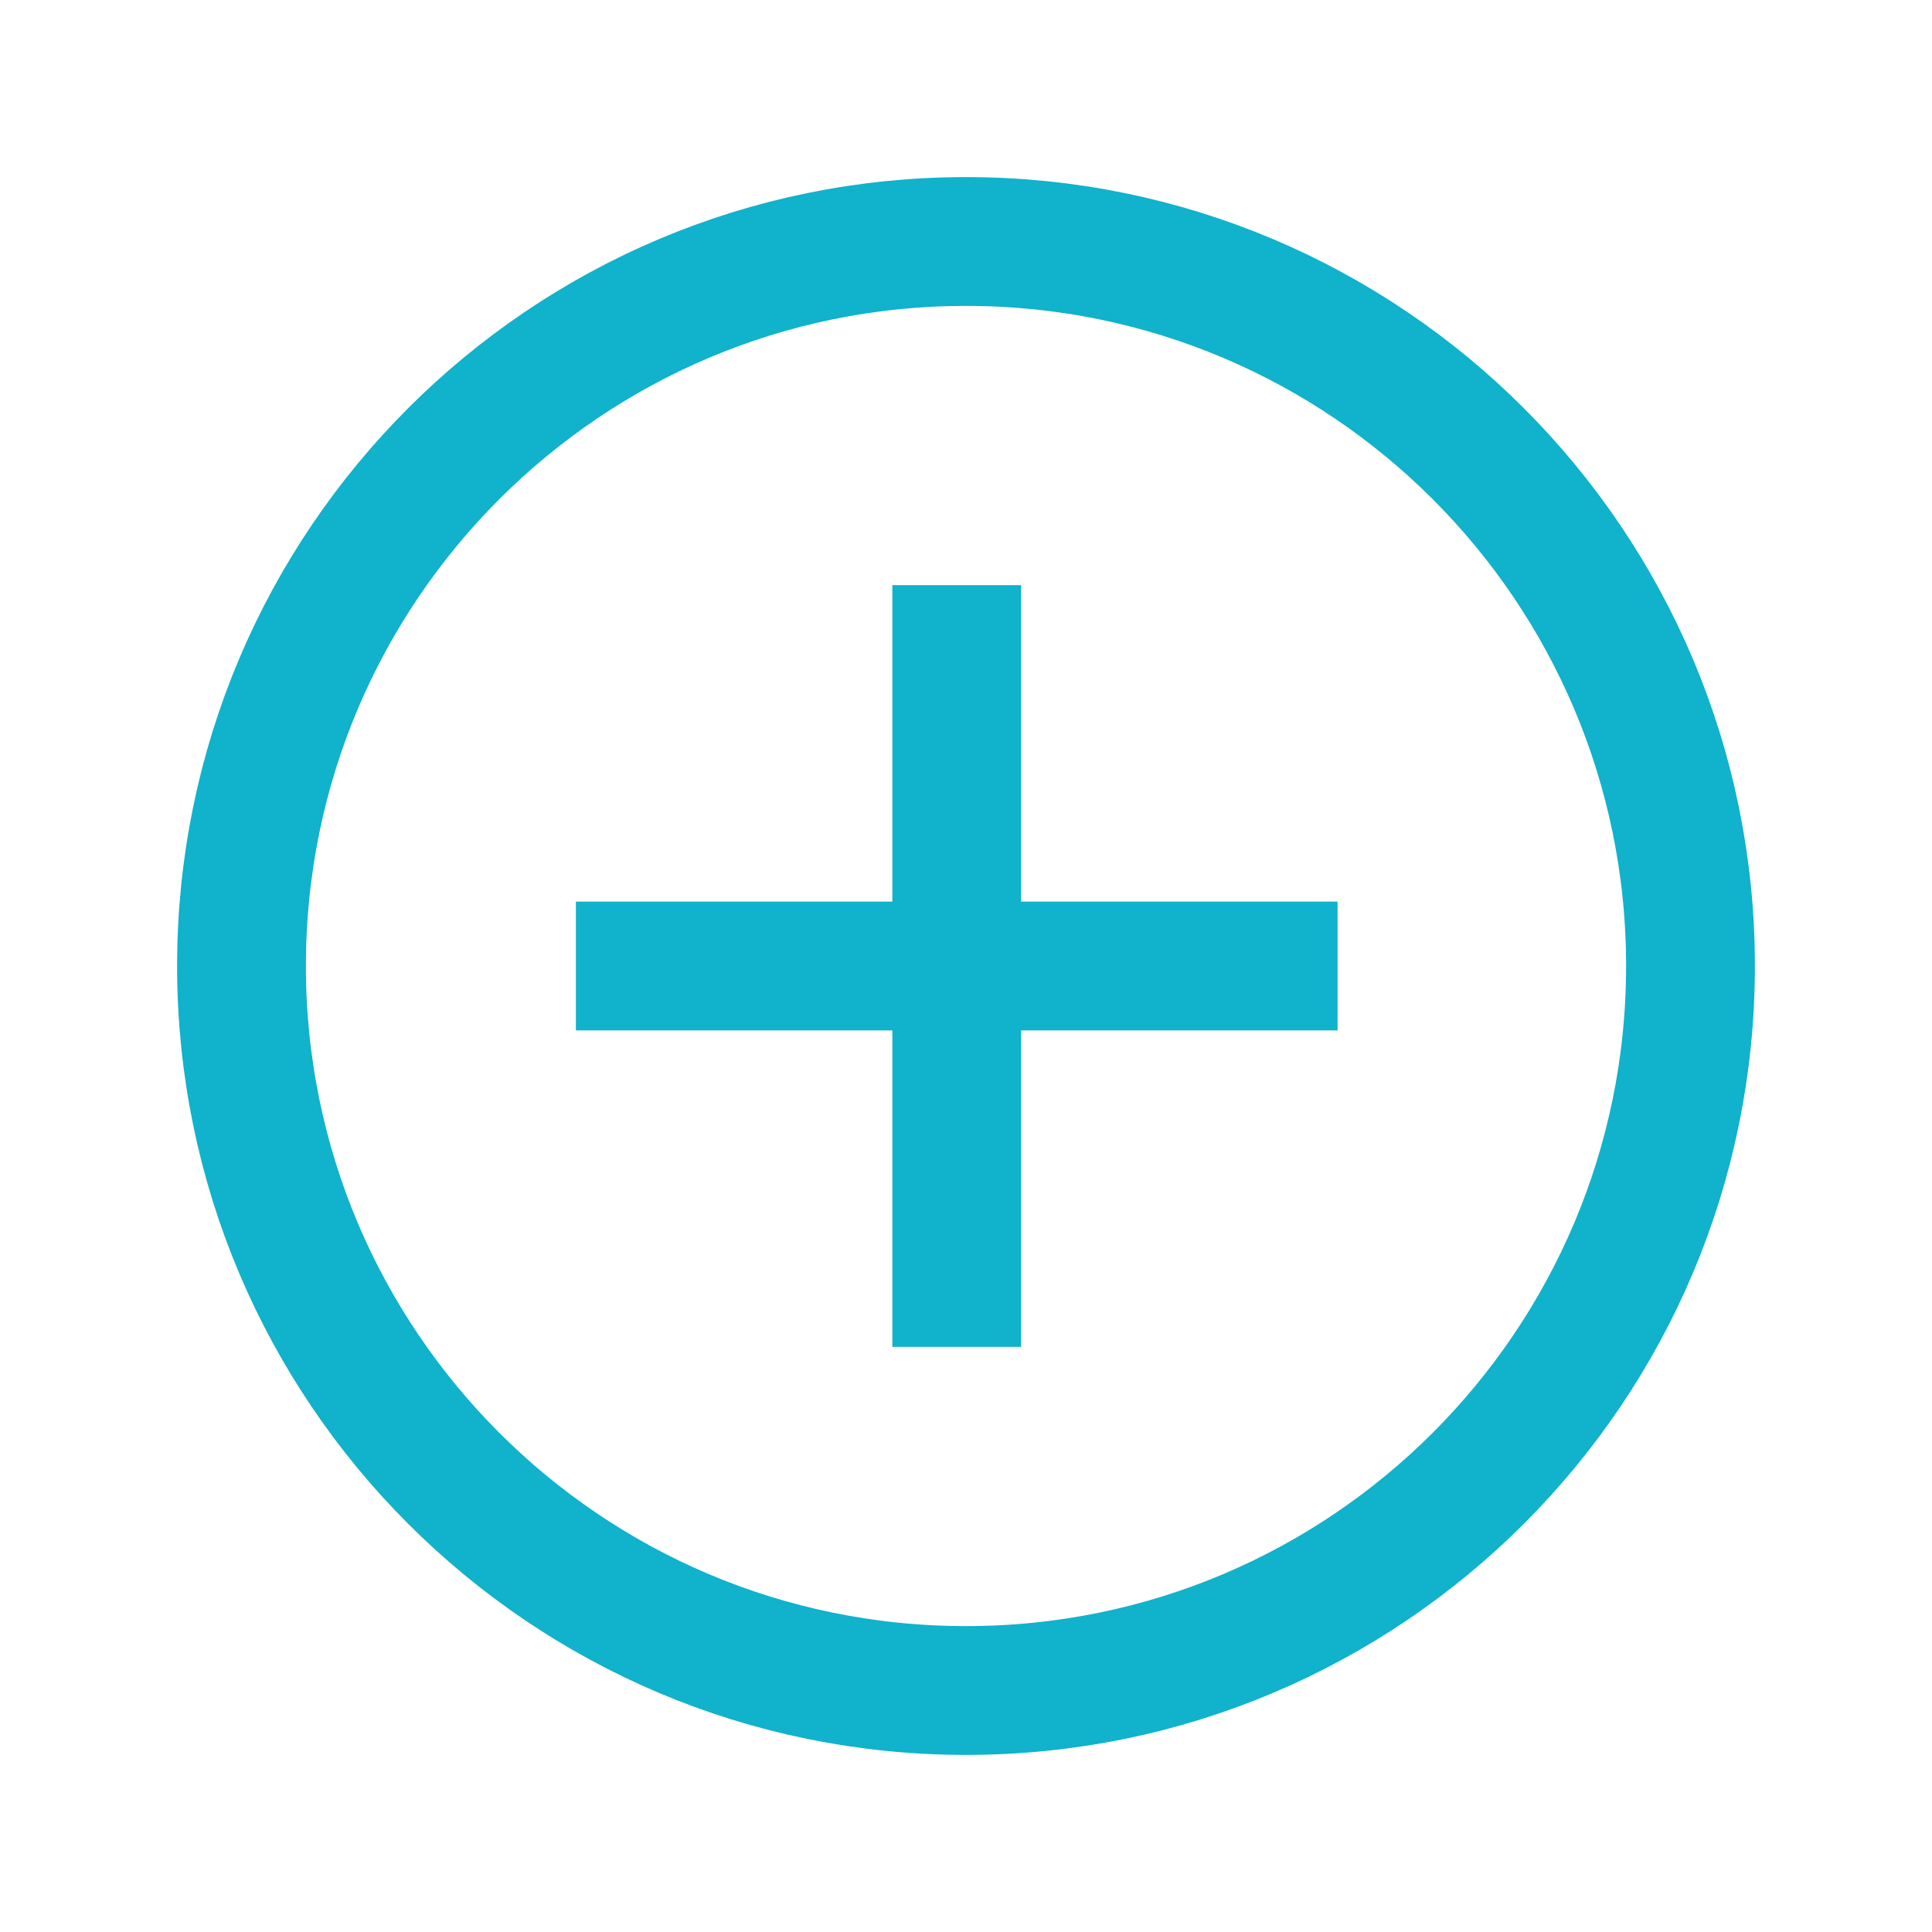
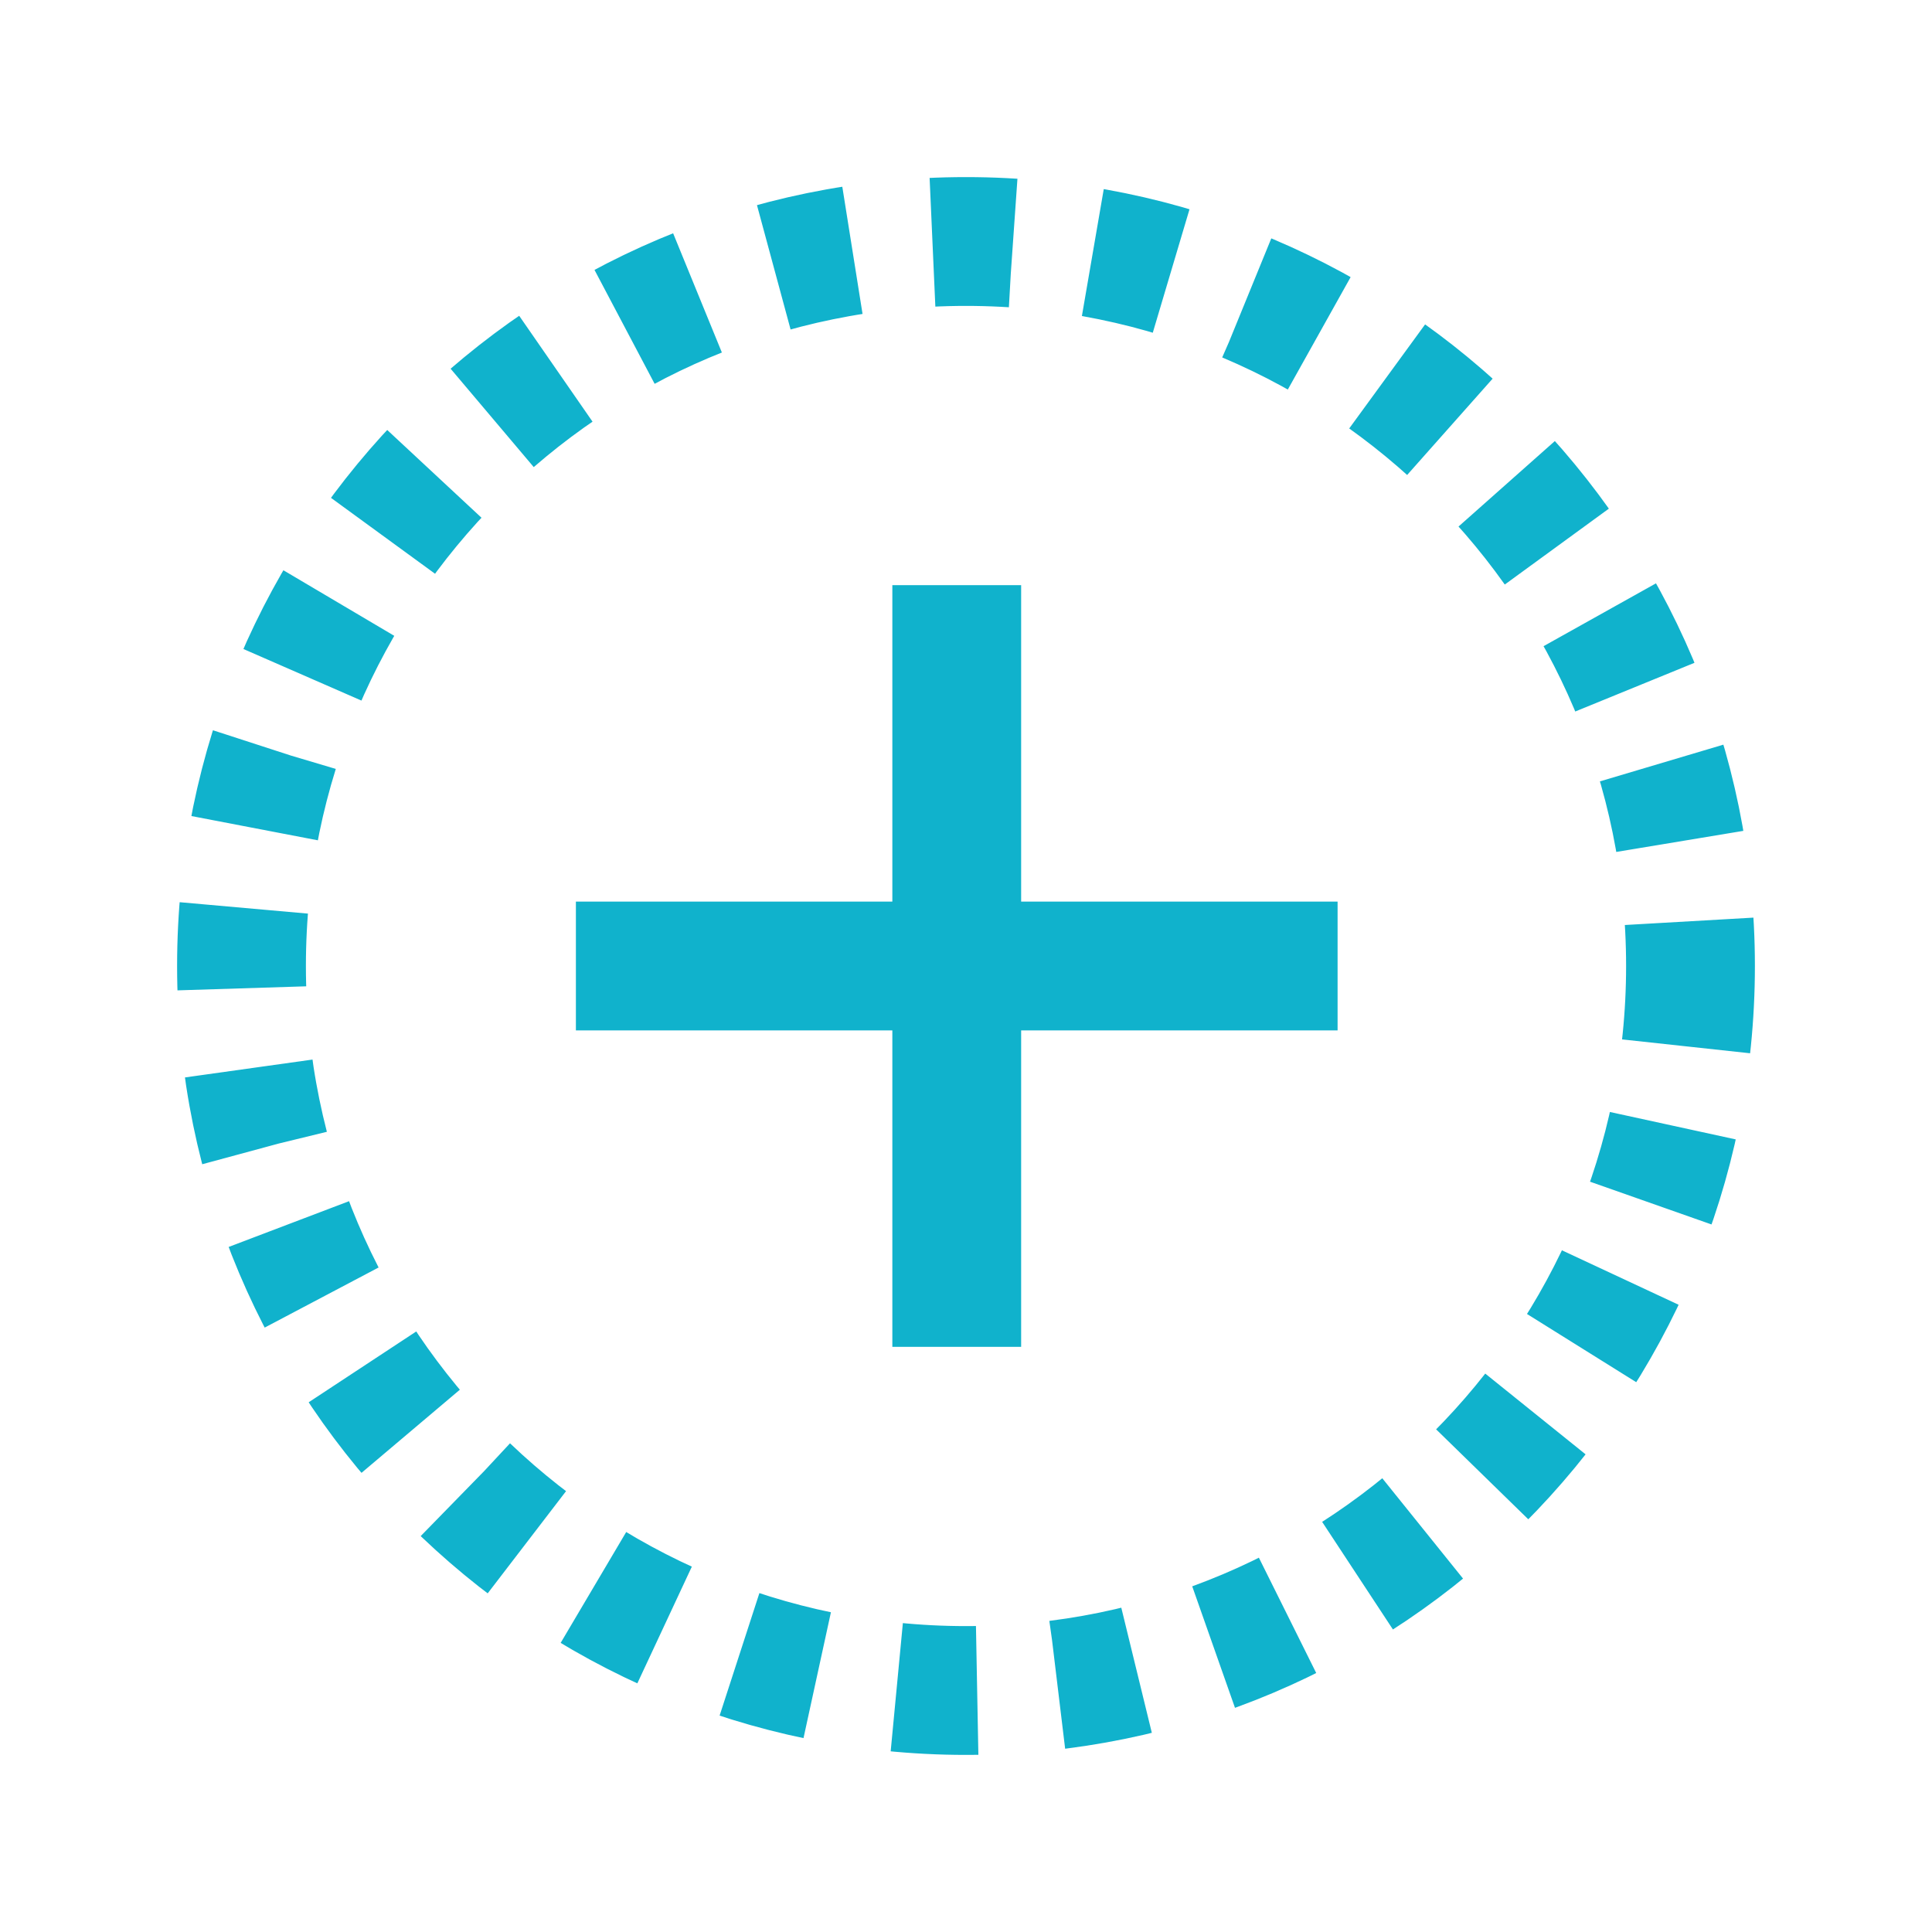
<svg xmlns="http://www.w3.org/2000/svg" width="24px" height="24px" viewBox="0 0 24 24" version="1.1">
  <g id="页面-1" stroke="none" stroke-width="1" fill="none" fill-rule="evenodd">
    <g id="策略项目管理" transform="translate(-1290, -485)" stroke="#10B2CC" stroke-width="1.6">
      <g id="流程控制" transform="translate(1268, 196)">
        <g id="icon备份-3" transform="translate(12, 289)">
          <g id="编组-16" transform="translate(10, 0)">
            <g id="编组" transform="translate(2, 2)">
              <g id="加" transform="translate(1, 1)">
-                 <circle id="椭圆形" cx="9" cy="9" r="9" />
+                 <circle id="椭圆形" cx="9" cy="9" r="9" stroke-dasharray="1" />
                <line x1="4.154" y1="9" x2="13.616" y2="9" id="路径-3" />
                <line x1="8.885" y1="13.731" x2="8.885" y2="4.269" id="路径-3备份" />
              </g>
            </g>
          </g>
        </g>
      </g>
    </g>
  </g>
</svg>
